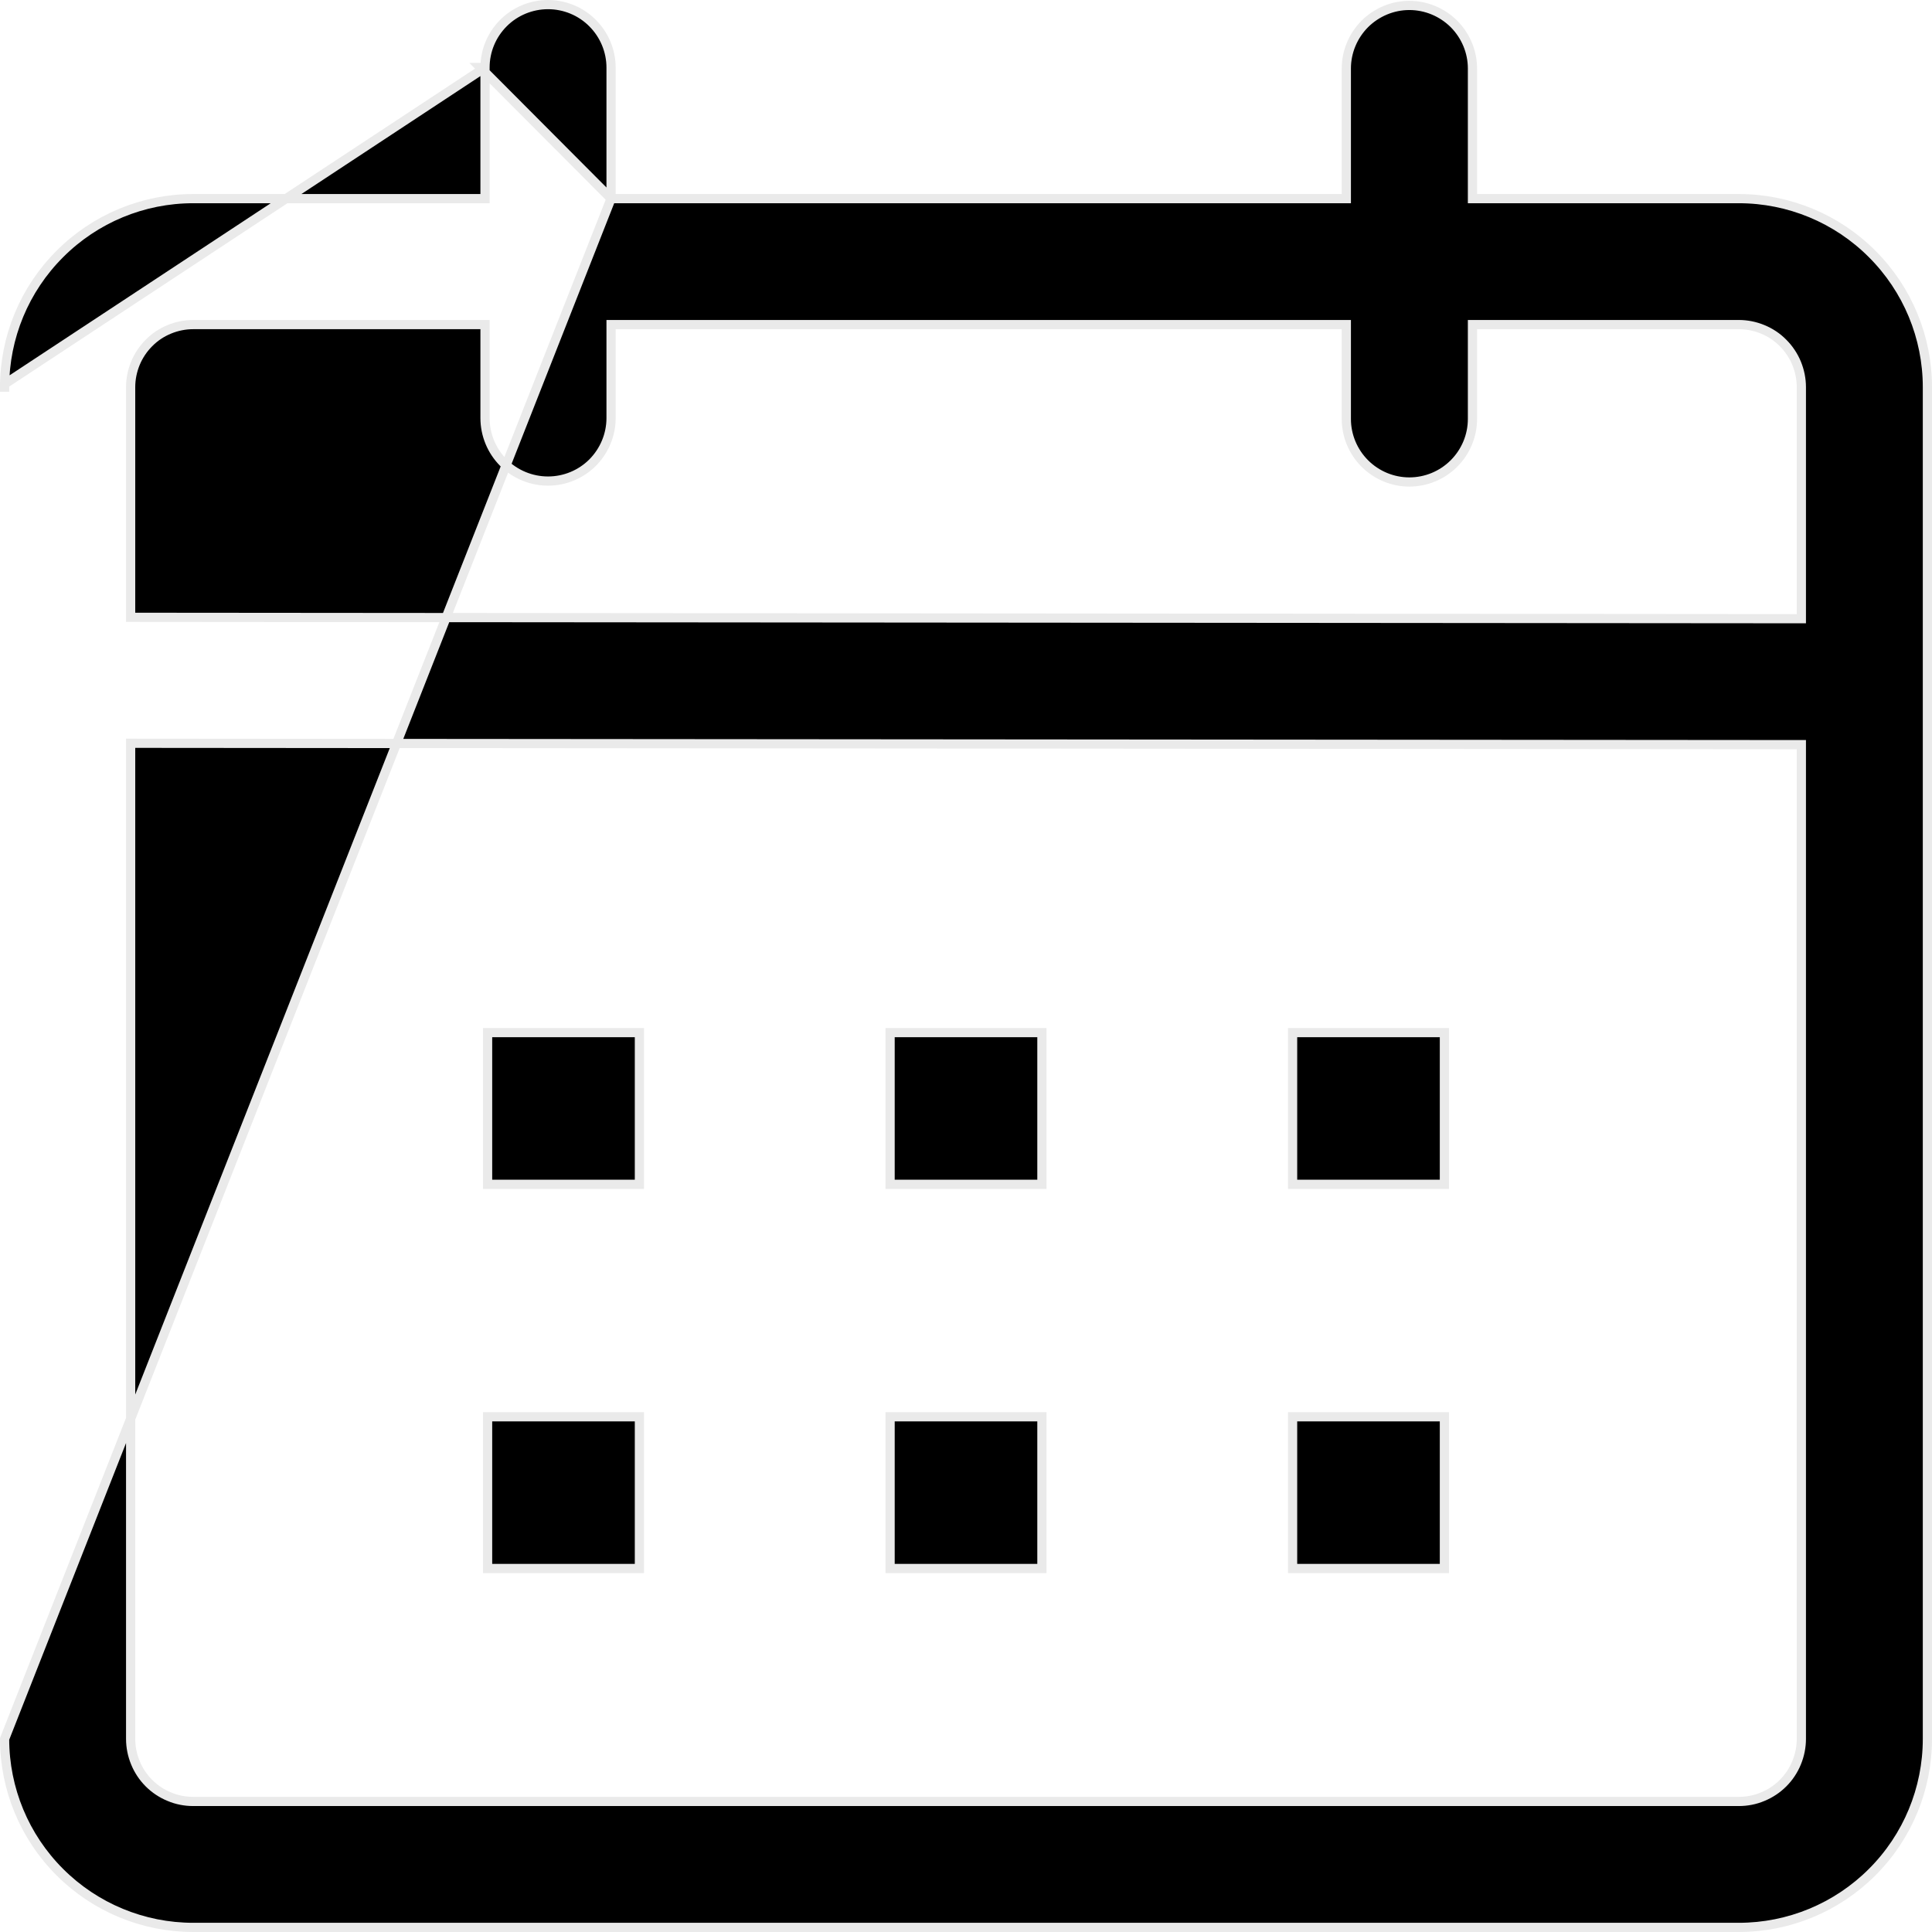
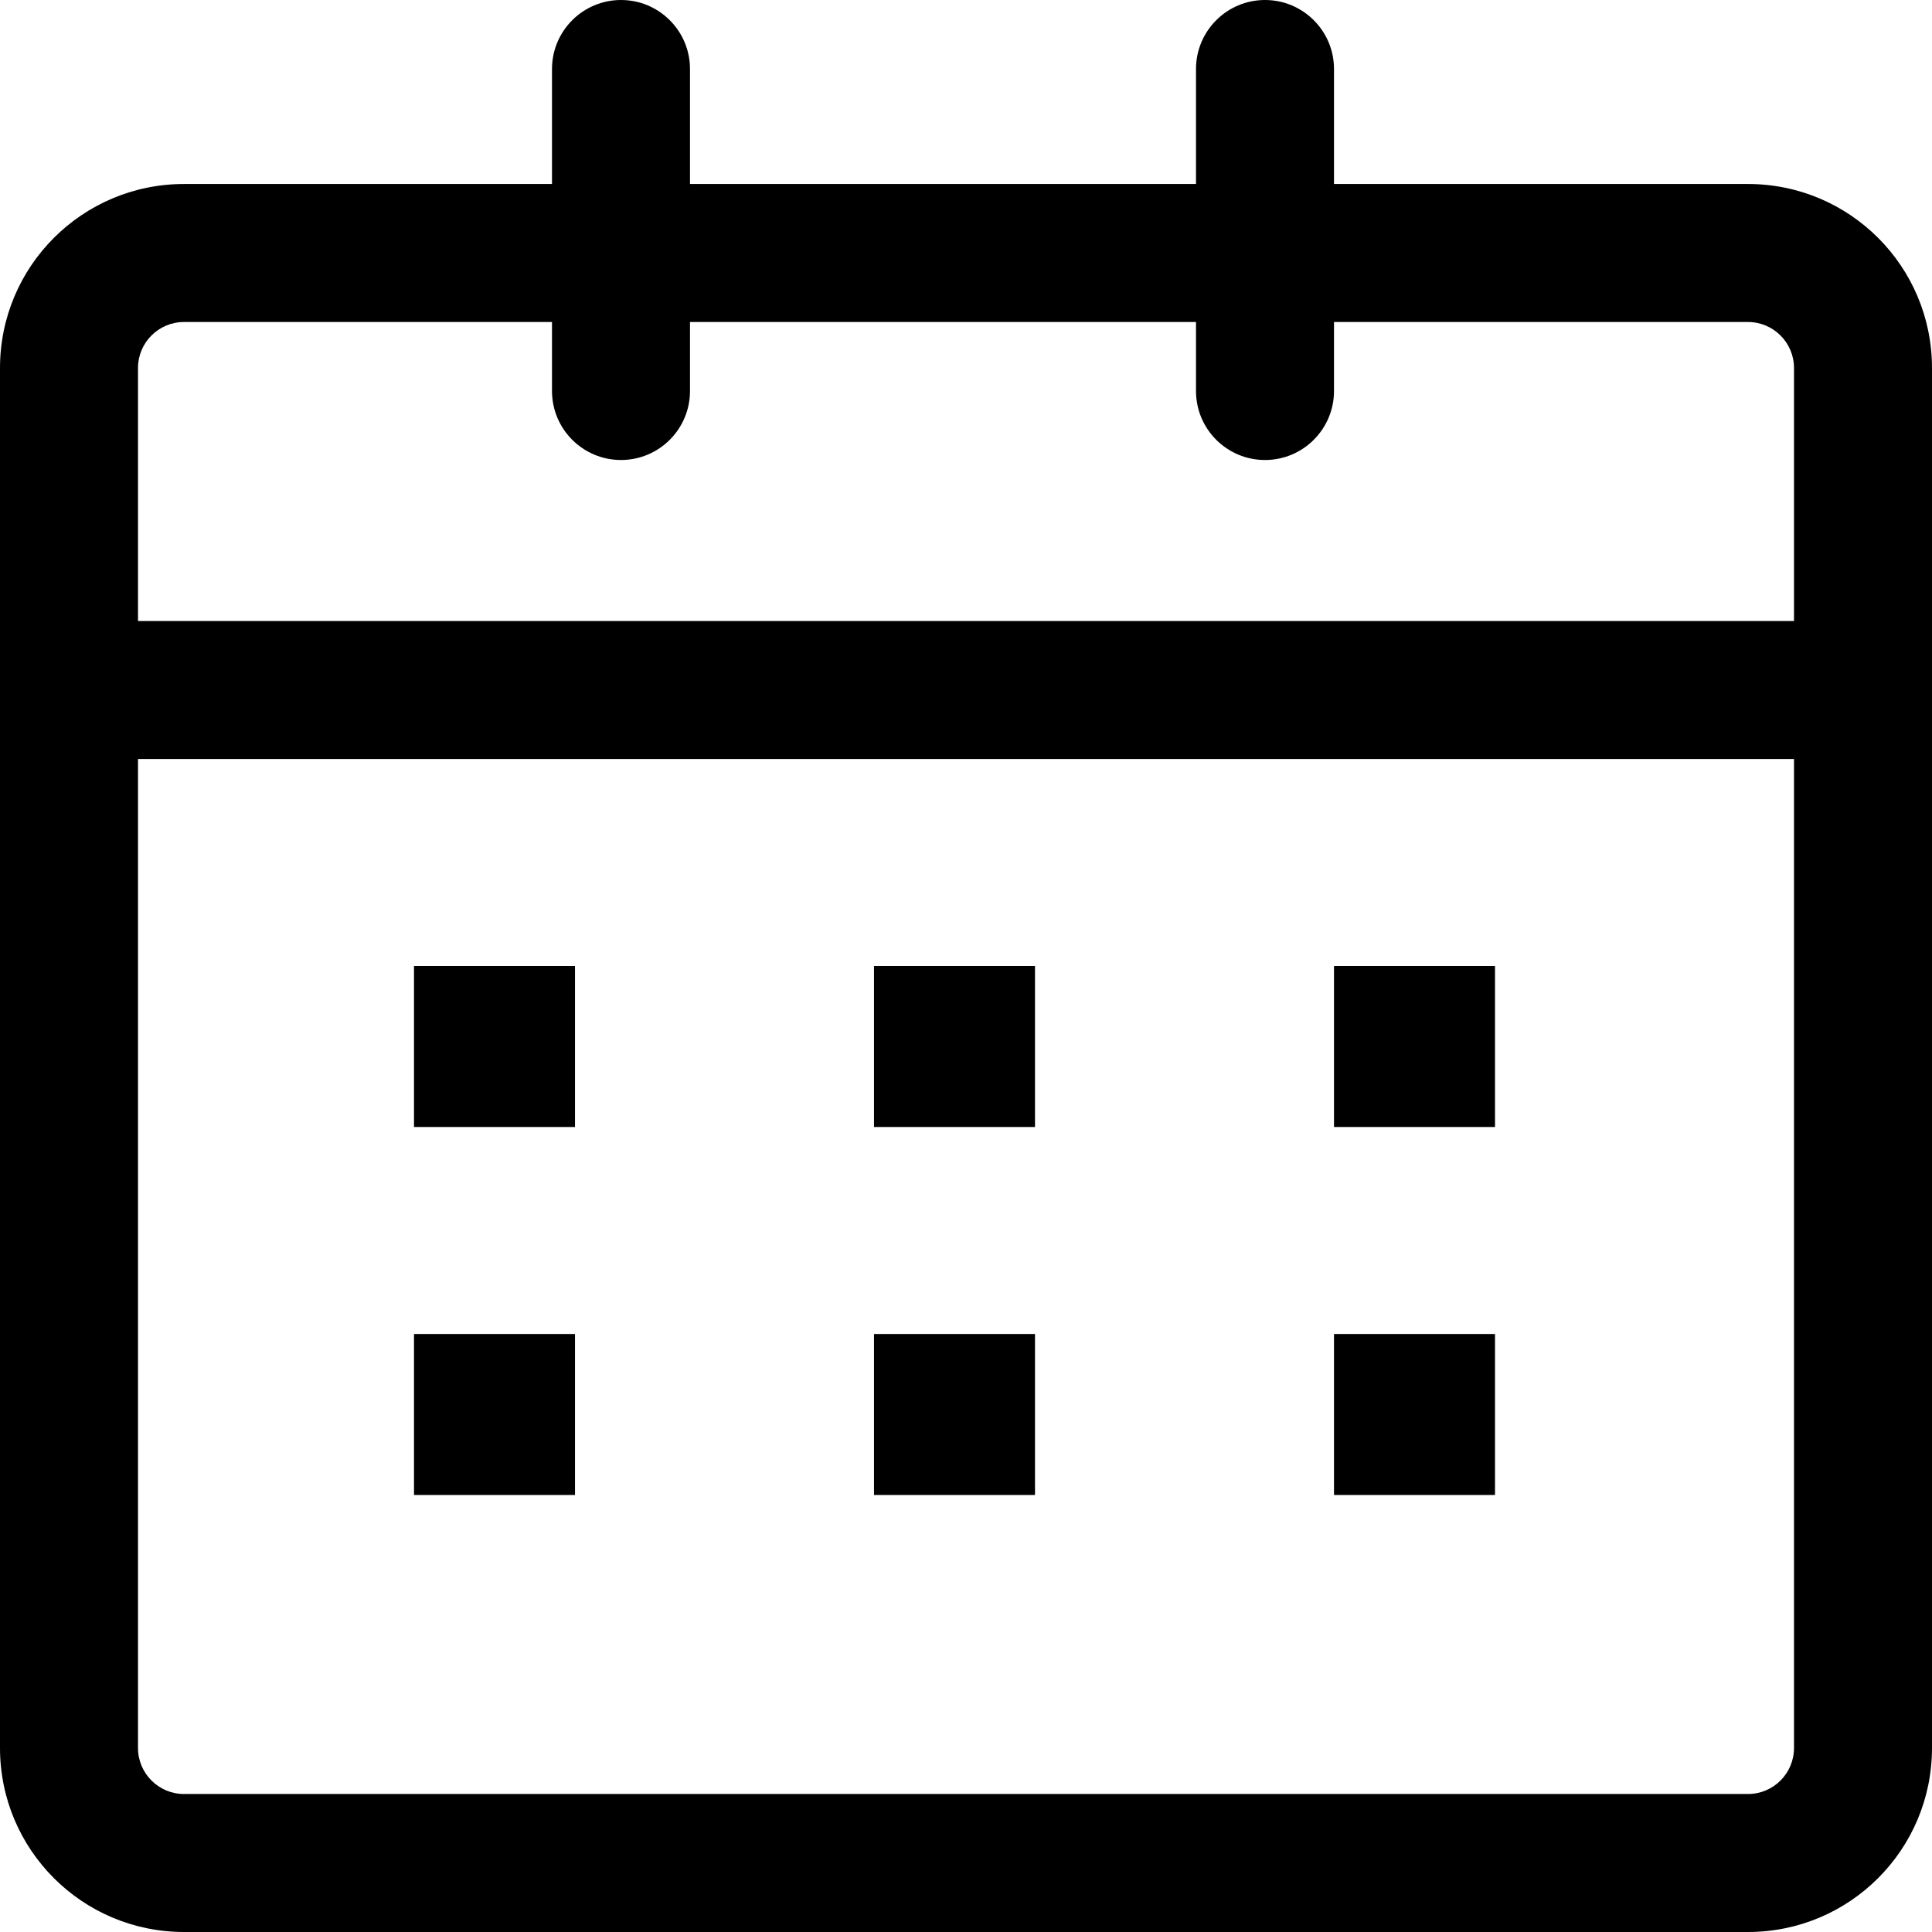
<svg xmlns="http://www.w3.org/2000/svg" width="21" height="21" viewBox="0 0 21 21" fill="none">
-   <path d="M6.642 2.159V2.109V0.735C6.642 0.553 6.569 0.379 6.441 0.251C6.313 0.122 6.138 0.05 5.957 0.05C5.775 0.05 5.601 0.122 5.473 0.25C5.344 0.379 5.272 0.552 5.272 0.734C5.272 0.734 5.272 0.734 5.272 0.734M6.642 2.159L5.222 0.734L5.272 0.734M6.642 2.159H6.692H14.585H14.634V2.109V0.744C14.634 0.563 14.707 0.389 14.835 0.26C14.964 0.132 15.138 0.059 15.319 0.059C15.501 0.059 15.675 0.132 15.804 0.26C15.932 0.389 16.005 0.563 16.005 0.744V2.109V2.159H16.055H18.9C19.444 2.159 19.965 2.375 20.349 2.76C20.734 3.144 20.95 3.665 20.95 4.208V18.901C20.95 19.445 20.734 19.966 20.349 20.35C19.965 20.734 19.444 20.95 18.9 20.95H2.1C1.556 20.95 1.035 20.734 0.651 20.35C0.266 19.966 0.05 19.445 0.05 18.901L6.642 2.159ZM5.272 0.734L5.272 2.109V2.159H5.222H2.1C1.556 2.159 1.035 2.375 0.651 2.76C0.266 3.144 0.05 3.665 0.05 4.208C0.05 4.208 0.05 4.208 0.05 4.208L0 4.208L5.272 0.734ZM1.47 8.079L1.42 8.079V8.129V18.901C1.42 18.99 1.438 19.079 1.472 19.161C1.506 19.244 1.556 19.319 1.619 19.382C1.682 19.445 1.757 19.495 1.84 19.529C1.922 19.564 2.011 19.581 2.1 19.581H18.9C18.989 19.581 19.078 19.564 19.16 19.529C19.243 19.495 19.318 19.445 19.381 19.382C19.444 19.319 19.494 19.244 19.528 19.161C19.562 19.079 19.58 18.99 19.58 18.901V8.144V8.094L19.53 8.094L1.47 8.079ZM5.272 3.578V3.528H5.222H2.1C2.011 3.528 1.922 3.546 1.84 3.58C1.757 3.614 1.682 3.664 1.619 3.728C1.556 3.791 1.506 3.866 1.472 3.948C1.438 4.031 1.42 4.119 1.42 4.208V6.66V6.71L1.47 6.71L19.53 6.725L19.58 6.725V6.675V4.208C19.58 4.119 19.562 4.031 19.528 3.948C19.494 3.866 19.444 3.791 19.381 3.728C19.318 3.664 19.243 3.614 19.16 3.58C19.078 3.546 18.989 3.528 18.9 3.528H16.055H16.005V3.578V4.554C16.005 4.736 15.932 4.91 15.804 5.038C15.675 5.167 15.501 5.239 15.319 5.239C15.138 5.239 14.964 5.167 14.835 5.038C14.707 4.91 14.634 4.736 14.634 4.554V3.578V3.528H14.585H6.692H6.642V3.578V4.544C6.642 4.726 6.569 4.9 6.441 5.029C6.313 5.157 6.138 5.229 5.957 5.229C5.775 5.229 5.601 5.157 5.472 5.029C5.344 4.9 5.272 4.726 5.272 4.544V3.578ZM6.95 15.4V17.049H5.3V15.4H6.95ZM11.325 15.4V17.049H9.675V15.4H11.325ZM15.7 15.4V17.049H14.05V15.4H15.7ZM6.95 11.224V12.873H5.3V11.224H6.95ZM11.325 11.224V12.873H9.675V11.224H11.325ZM15.7 11.224V12.873H14.05V11.224H15.7Z" fill="black" stroke="#EAEAEA" stroke-width="0.1" />
+   <path d="M4.5 10.5H6.25V12.25H4.5V10.5Z" fill="black" />
+   <path d="M4.5 14.5H6.25V16.25H4.5V14.5Z" fill="black" />
+   <path d="M11.25 10.5H9.5V12.25H11.25V10.5Z" fill="black" />
+   <path d="M9.5 14.5H11.25V16.25H9.5V14.5Z" fill="black" />
+   <path d="M16.25 10.5H14.5V12.25H16.25V10.5Z" fill="black" />
+   <path d="M14.5 14.5H16.25V16.25H14.5V14.5Z" fill="black" />
+   <path fill-rule="evenodd" clip-rule="evenodd" d="M7.5 0.75C7.5 0.336 7.164 0 6.75 0C6.336 0 6 0.336 6 0.75V2H2C0.895 2 0 2.895 0 4V19C0 20.105 0.895 21 2 21H19C20.105 21 21 20.105 21 19V4C21 2.895 20.105 2 19 2H14.5V0.75C14.5 0.336 14.164 0 13.75 0C13.336 0 13 0.336 13 0.75V2H7.5V0.75ZM2 3.5H6V4.25C6 4.664 6.336 5 6.75 5C7.164 5 7.5 4.664 7.5 4.25V3.5H13V4.25C13 4.664 13.336 5 13.75 5C14.164 5 14.5 4.664 14.5 4.25V3.5H19C19.276 3.5 19.5 3.724 19.5 4V6.75H1.5V4C1.5 3.724 1.724 3.5 2 3.5ZM19.5 8.25H1.5V19C1.5 19.276 1.724 19.5 2 19.5H19C19.276 19.5 19.5 19.276 19.5 19V8.25Z" fill="black" />
</svg>
